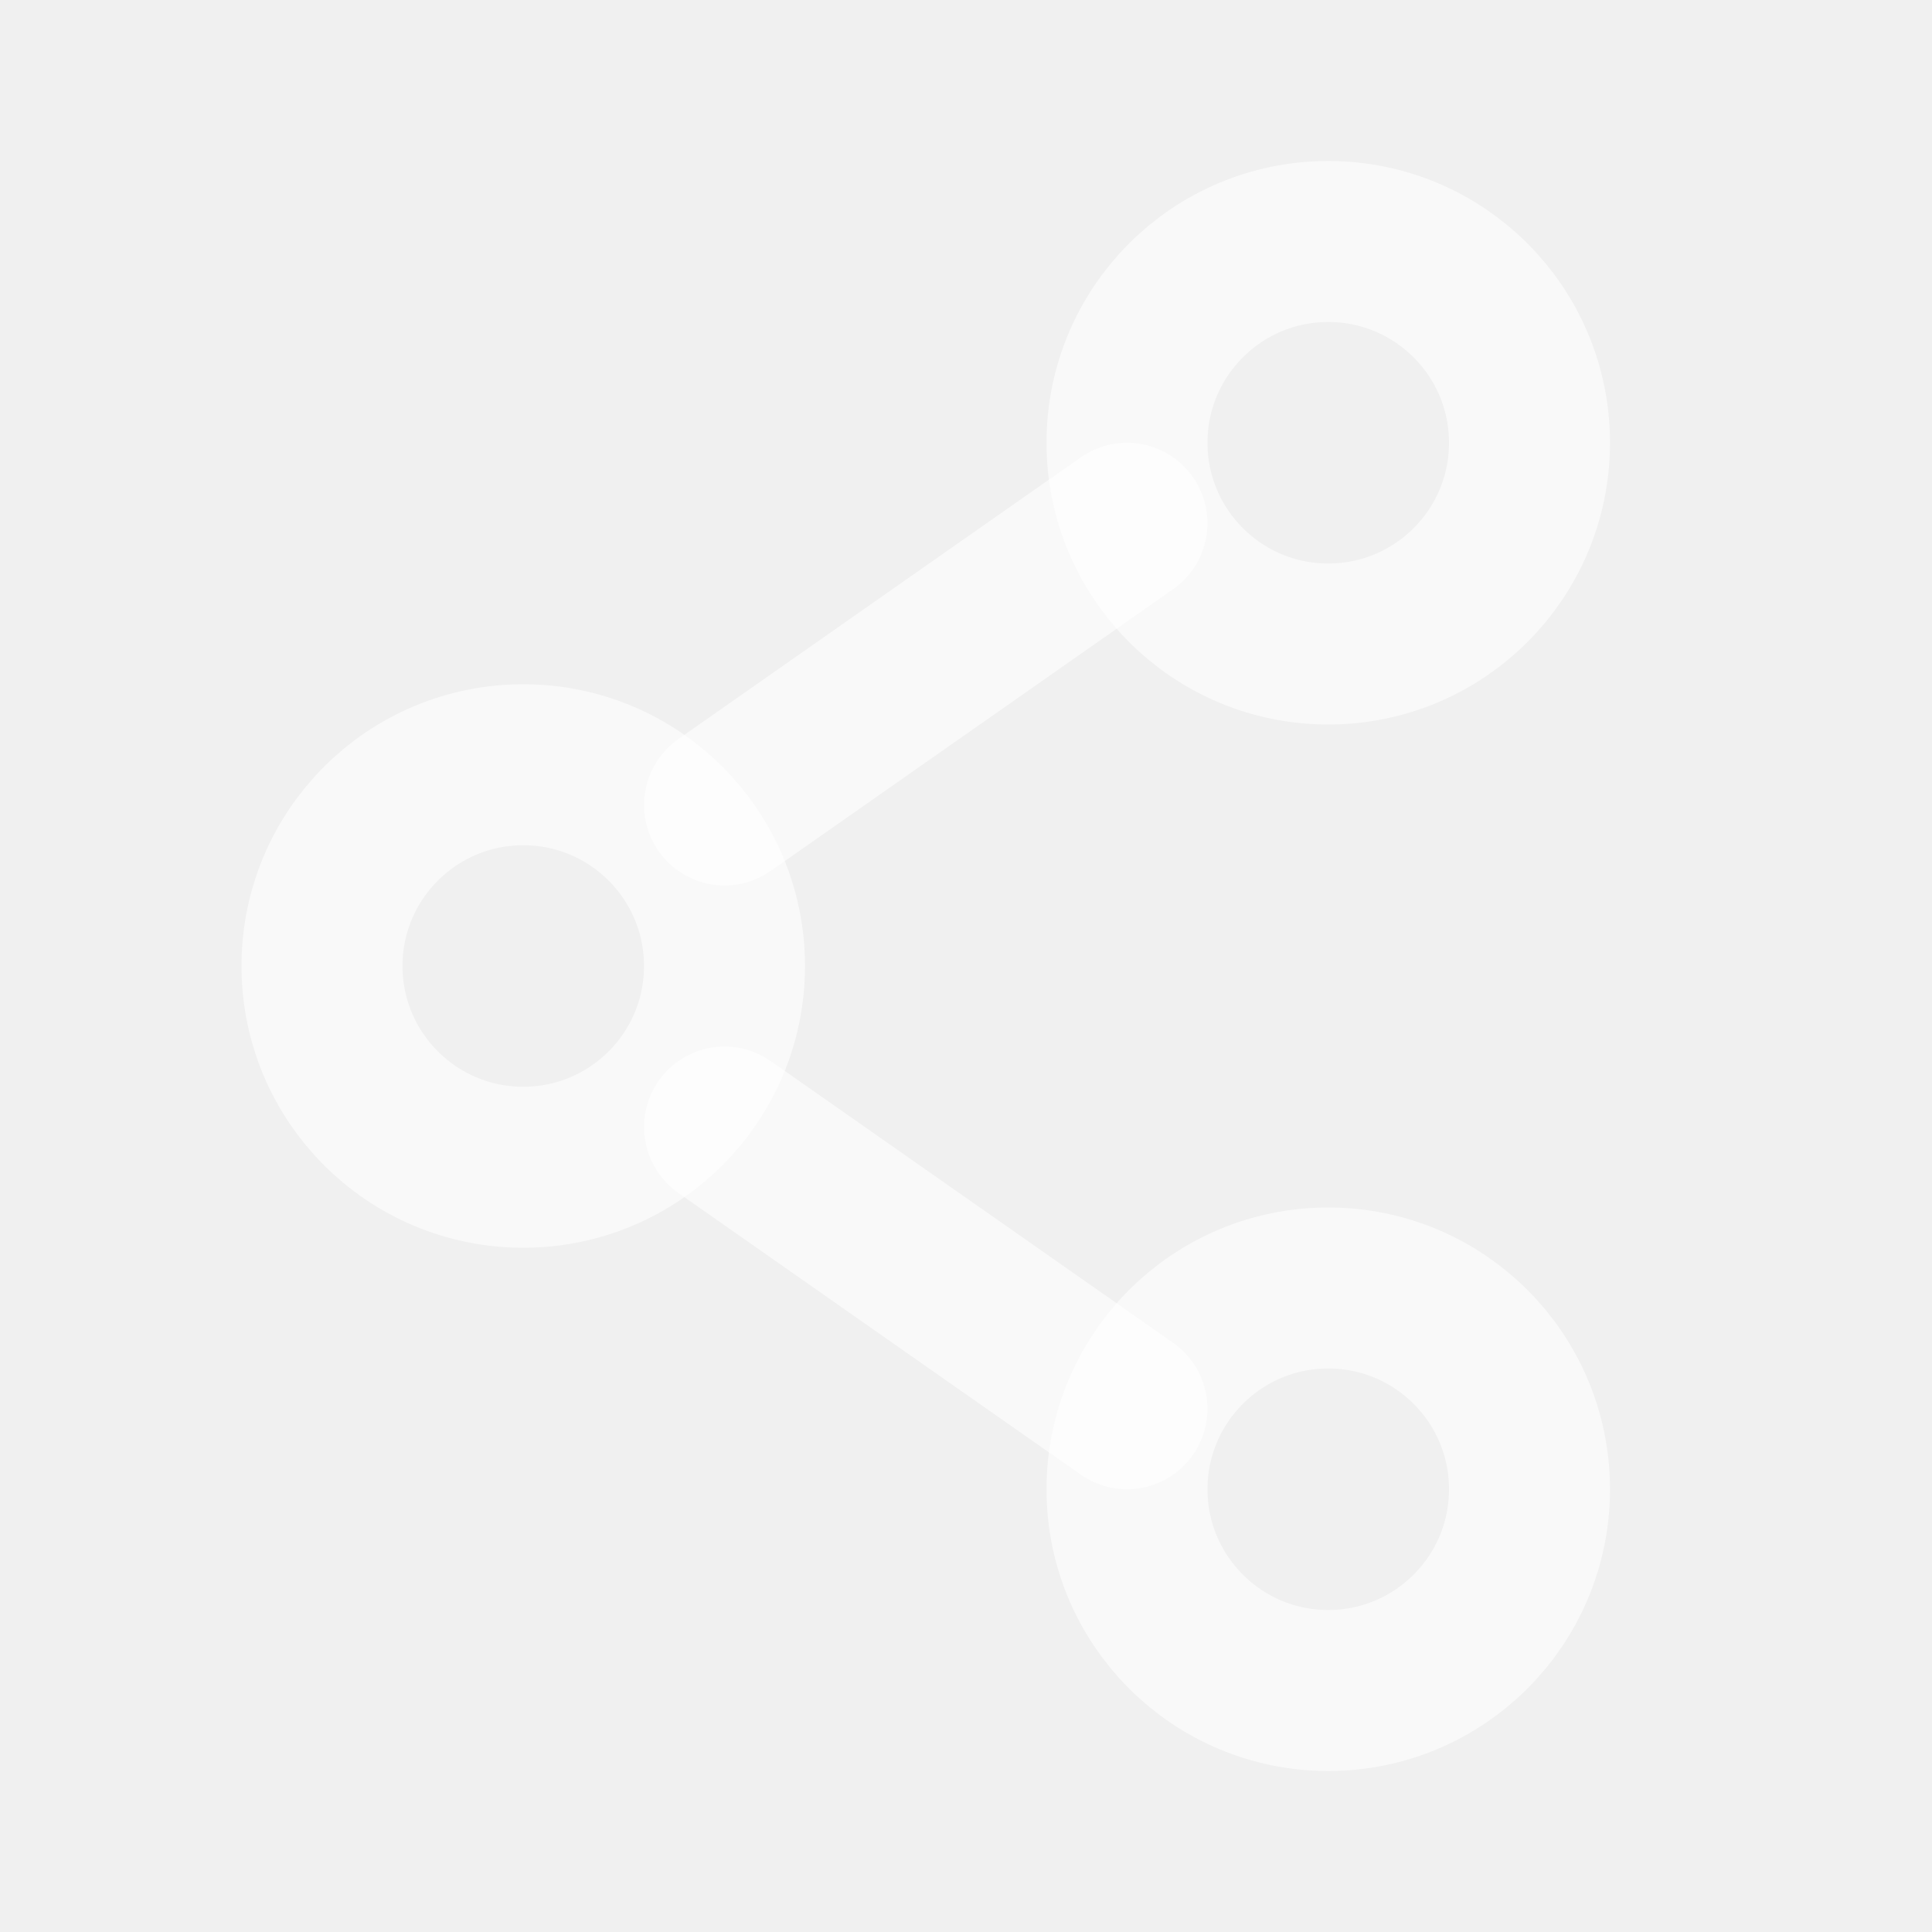
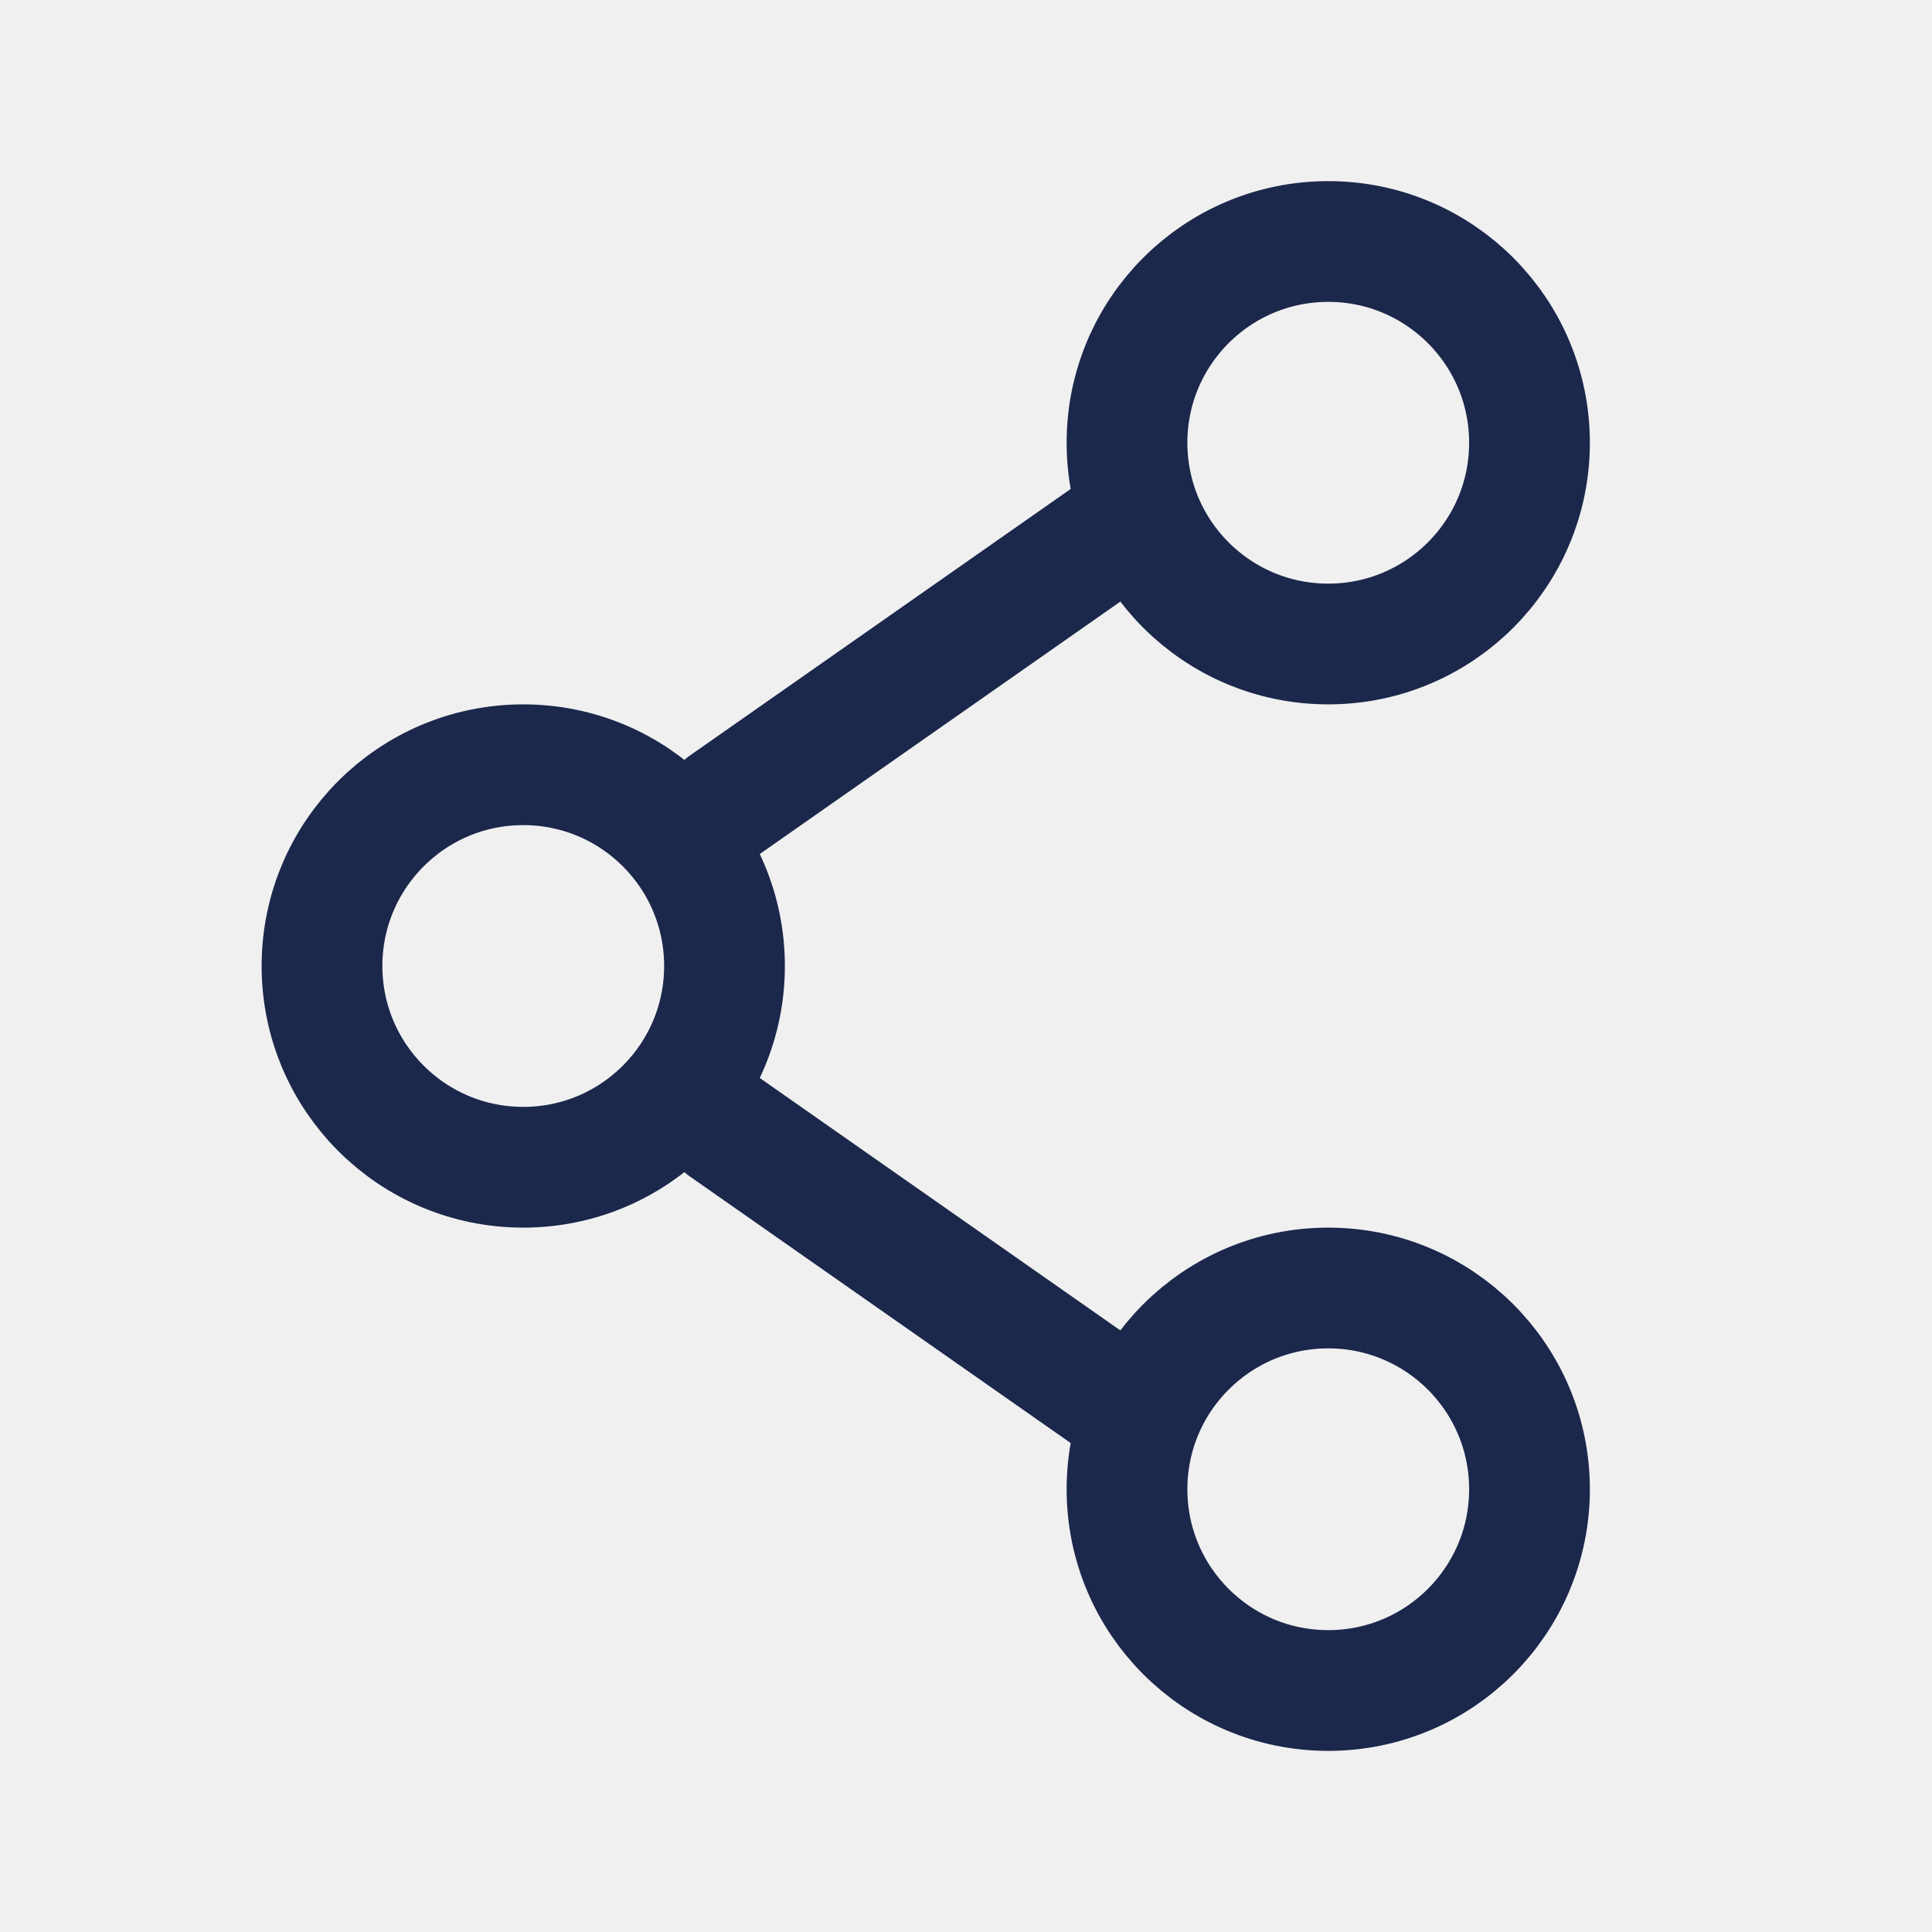
<svg xmlns="http://www.w3.org/2000/svg" width="800px" height="800px" viewBox="0 0 24 24" fill="none">
-   <path d="M9 12C9 13.381 7.881 14.5 6.5 14.5C5.119 14.5 4 13.381 4 12C4 10.619 5.119 9.5 6.5 9.5C7.881 9.5 9 10.619 9 12Z" stroke="#FFFFFF" stroke-opacity="0.6" stroke-width="2" />
-   <path d="M14 6.5L9 10" stroke="#FFFFFF" stroke-opacity="0.6" stroke-width="2" stroke-linecap="round" />
-   <path d="M14 17.5L9 14" stroke="#FFFFFF" stroke-opacity="0.6" stroke-width="2" stroke-linecap="round" />
-   <path d="M19 18.5C19 19.881 17.881 21 16.5 21C15.119 21 14 19.881 14 18.5C14 17.119 15.119 16 16.5 16C17.881 16 19 17.119 19 18.5Z" stroke="#FFFFFF" stroke-opacity="0.6" stroke-width="2" />
-   <path d="M19 5.5C19 6.881 17.881 8 16.5 8C15.119 8 14 6.881 14 5.5C14 4.119 15.119 3 16.5 3C17.881 3 19 4.119 19 5.5Z" stroke="#FFFFFF" stroke-opacity="0.6" stroke-width="2" />
+   <path d="M9 12C9 13.381 7.881 14.5 6.5 14.5C5.119 14.5 4 13.381 4 12C4 10.619 5.119 9.5 6.5 9.5C7.881 9.5 9 10.619 9 12Z" stroke="#1C274C" stroke-width="1.5" />
+   <path d="M14 6.5L9 10" stroke="#1C274C" stroke-width="1.5" stroke-linecap="round" />
+   <path d="M14 17.5L9 14" stroke="#1C274C" stroke-width="1.5" stroke-linecap="round" />
+   <path d="M19 18.5C19 19.881 17.881 21 16.5 21C15.119 21 14 19.881 14 18.5C14 17.119 15.119 16 16.5 16C17.881 16 19 17.119 19 18.5Z" stroke="#1C274C" stroke-width="1.5" />
+   <path d="M19 5.5C19 6.881 17.881 8 16.5 8C15.119 8 14 6.881 14 5.5C14 4.119 15.119 3 16.5 3C17.881 3 19 4.119 19 5.5Z" stroke="#1C274C" stroke-width="1.5" />
</svg>
